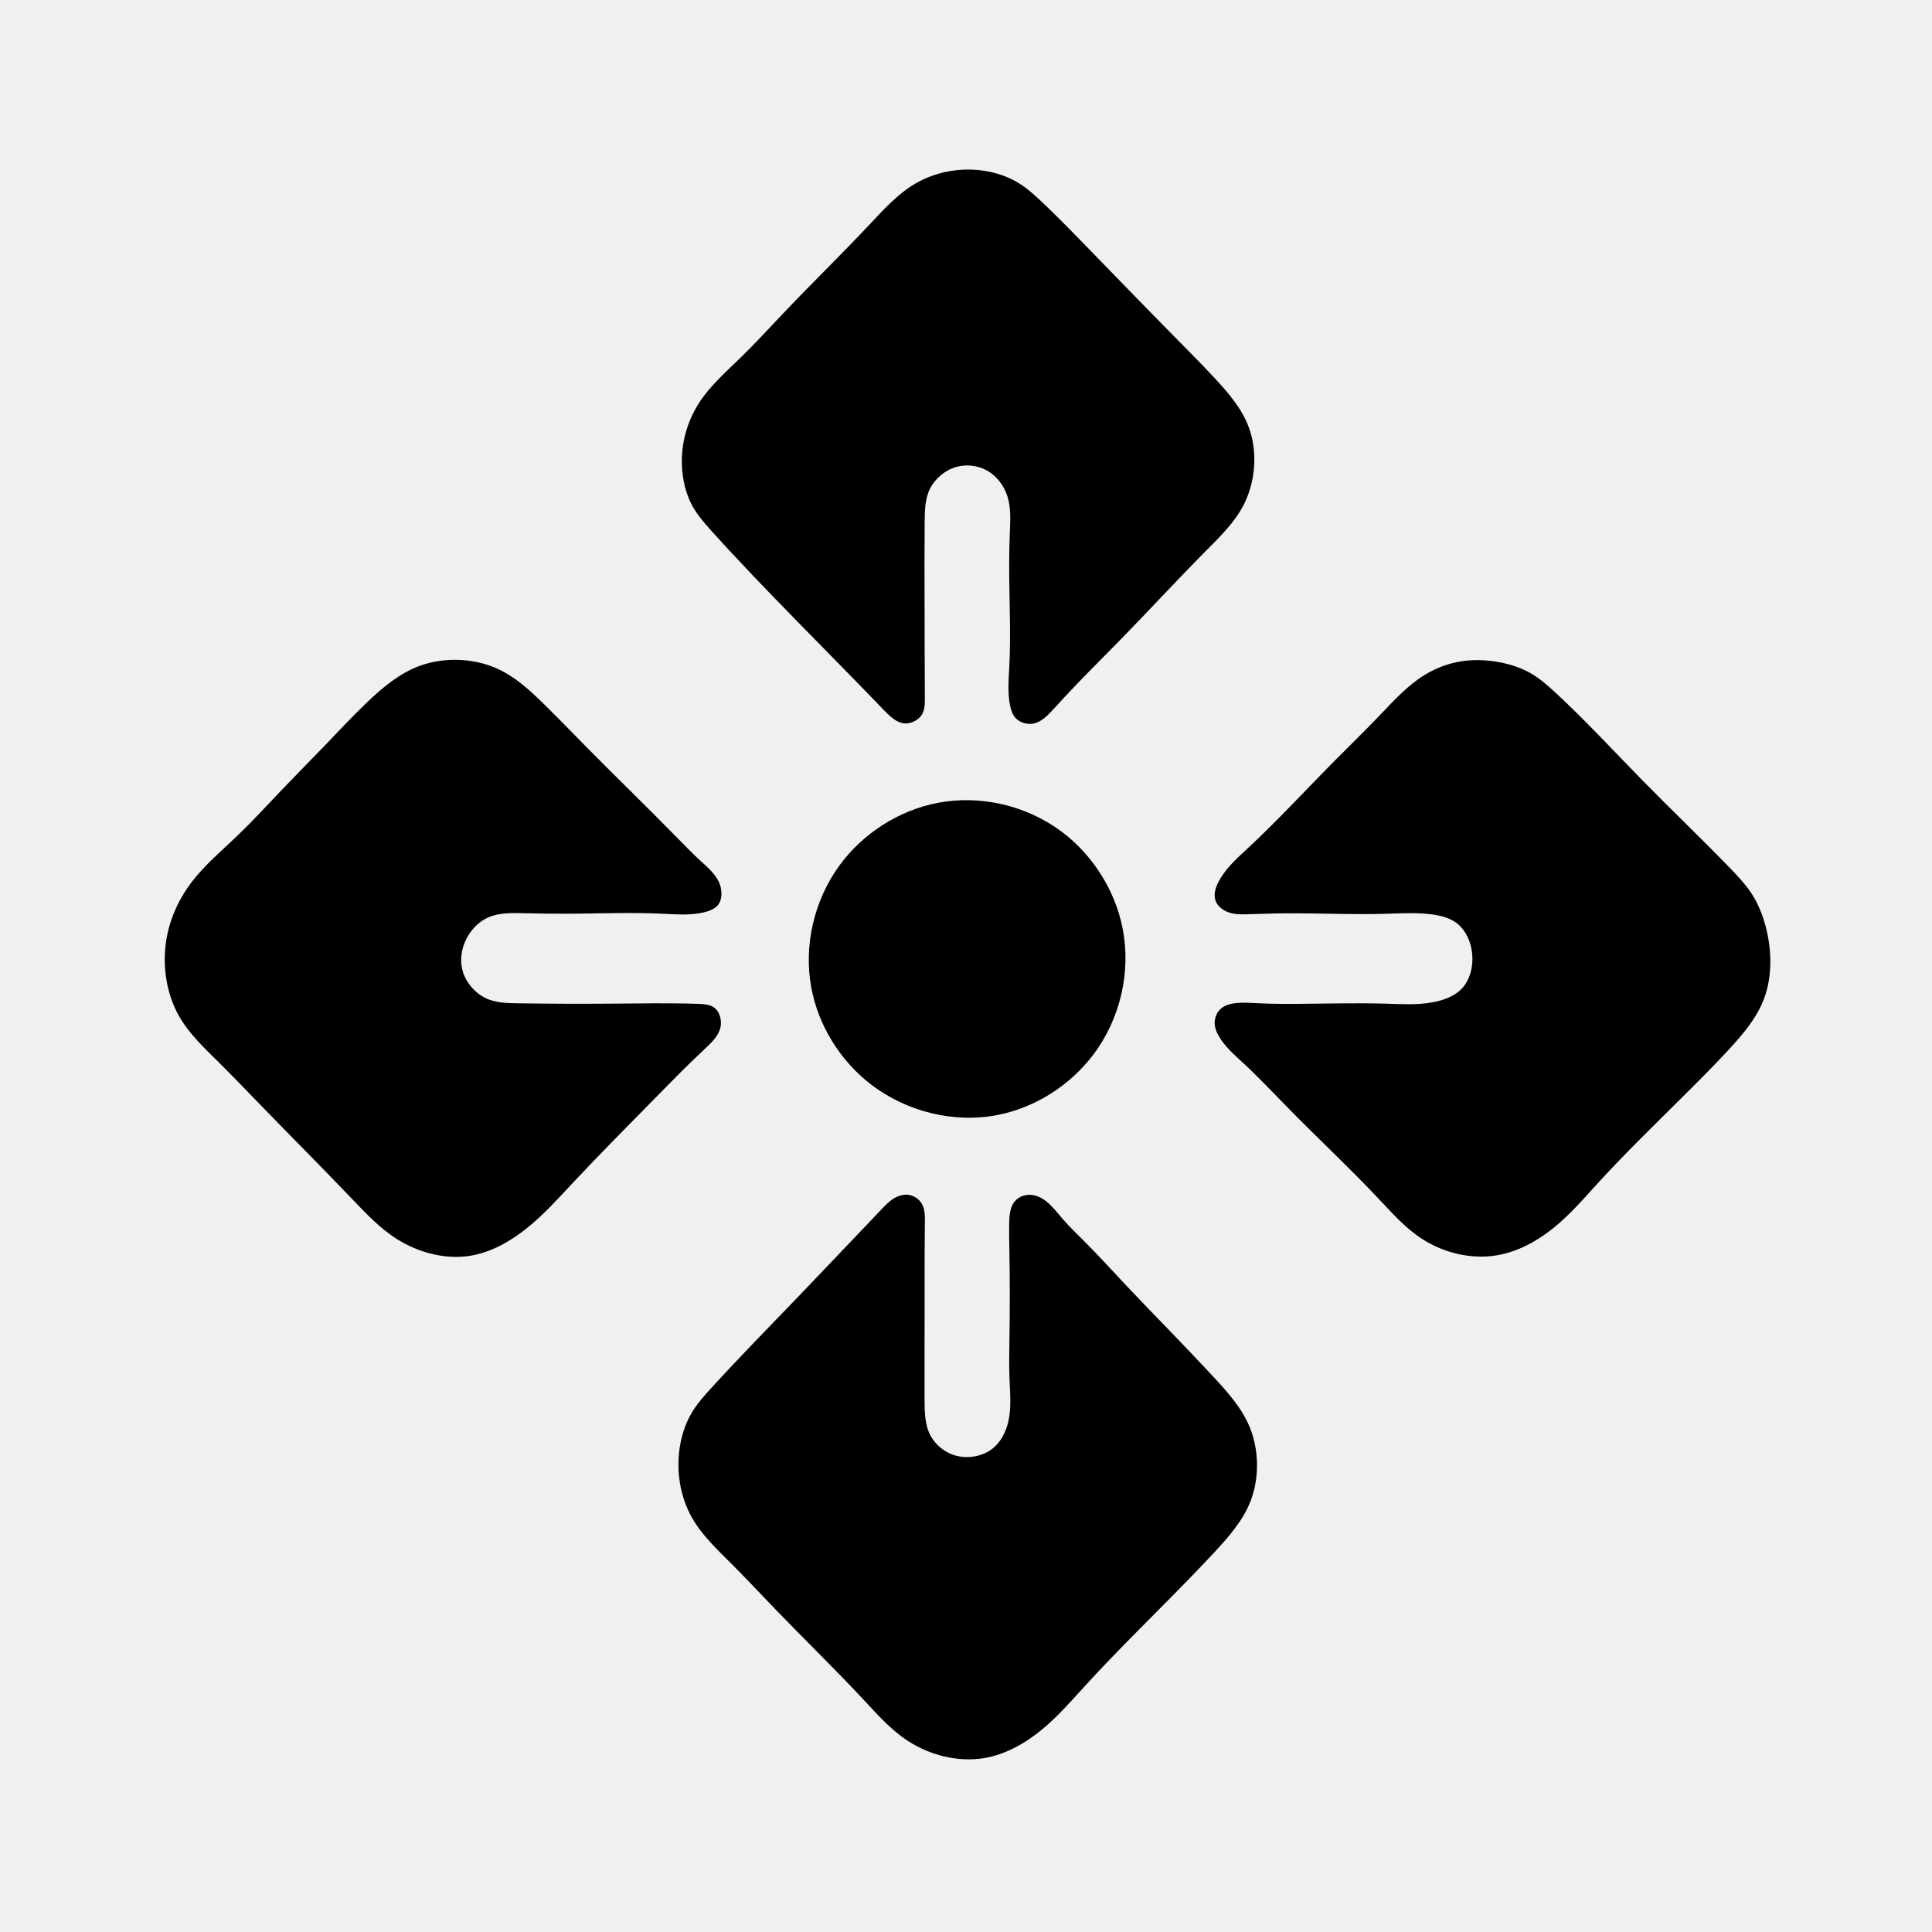
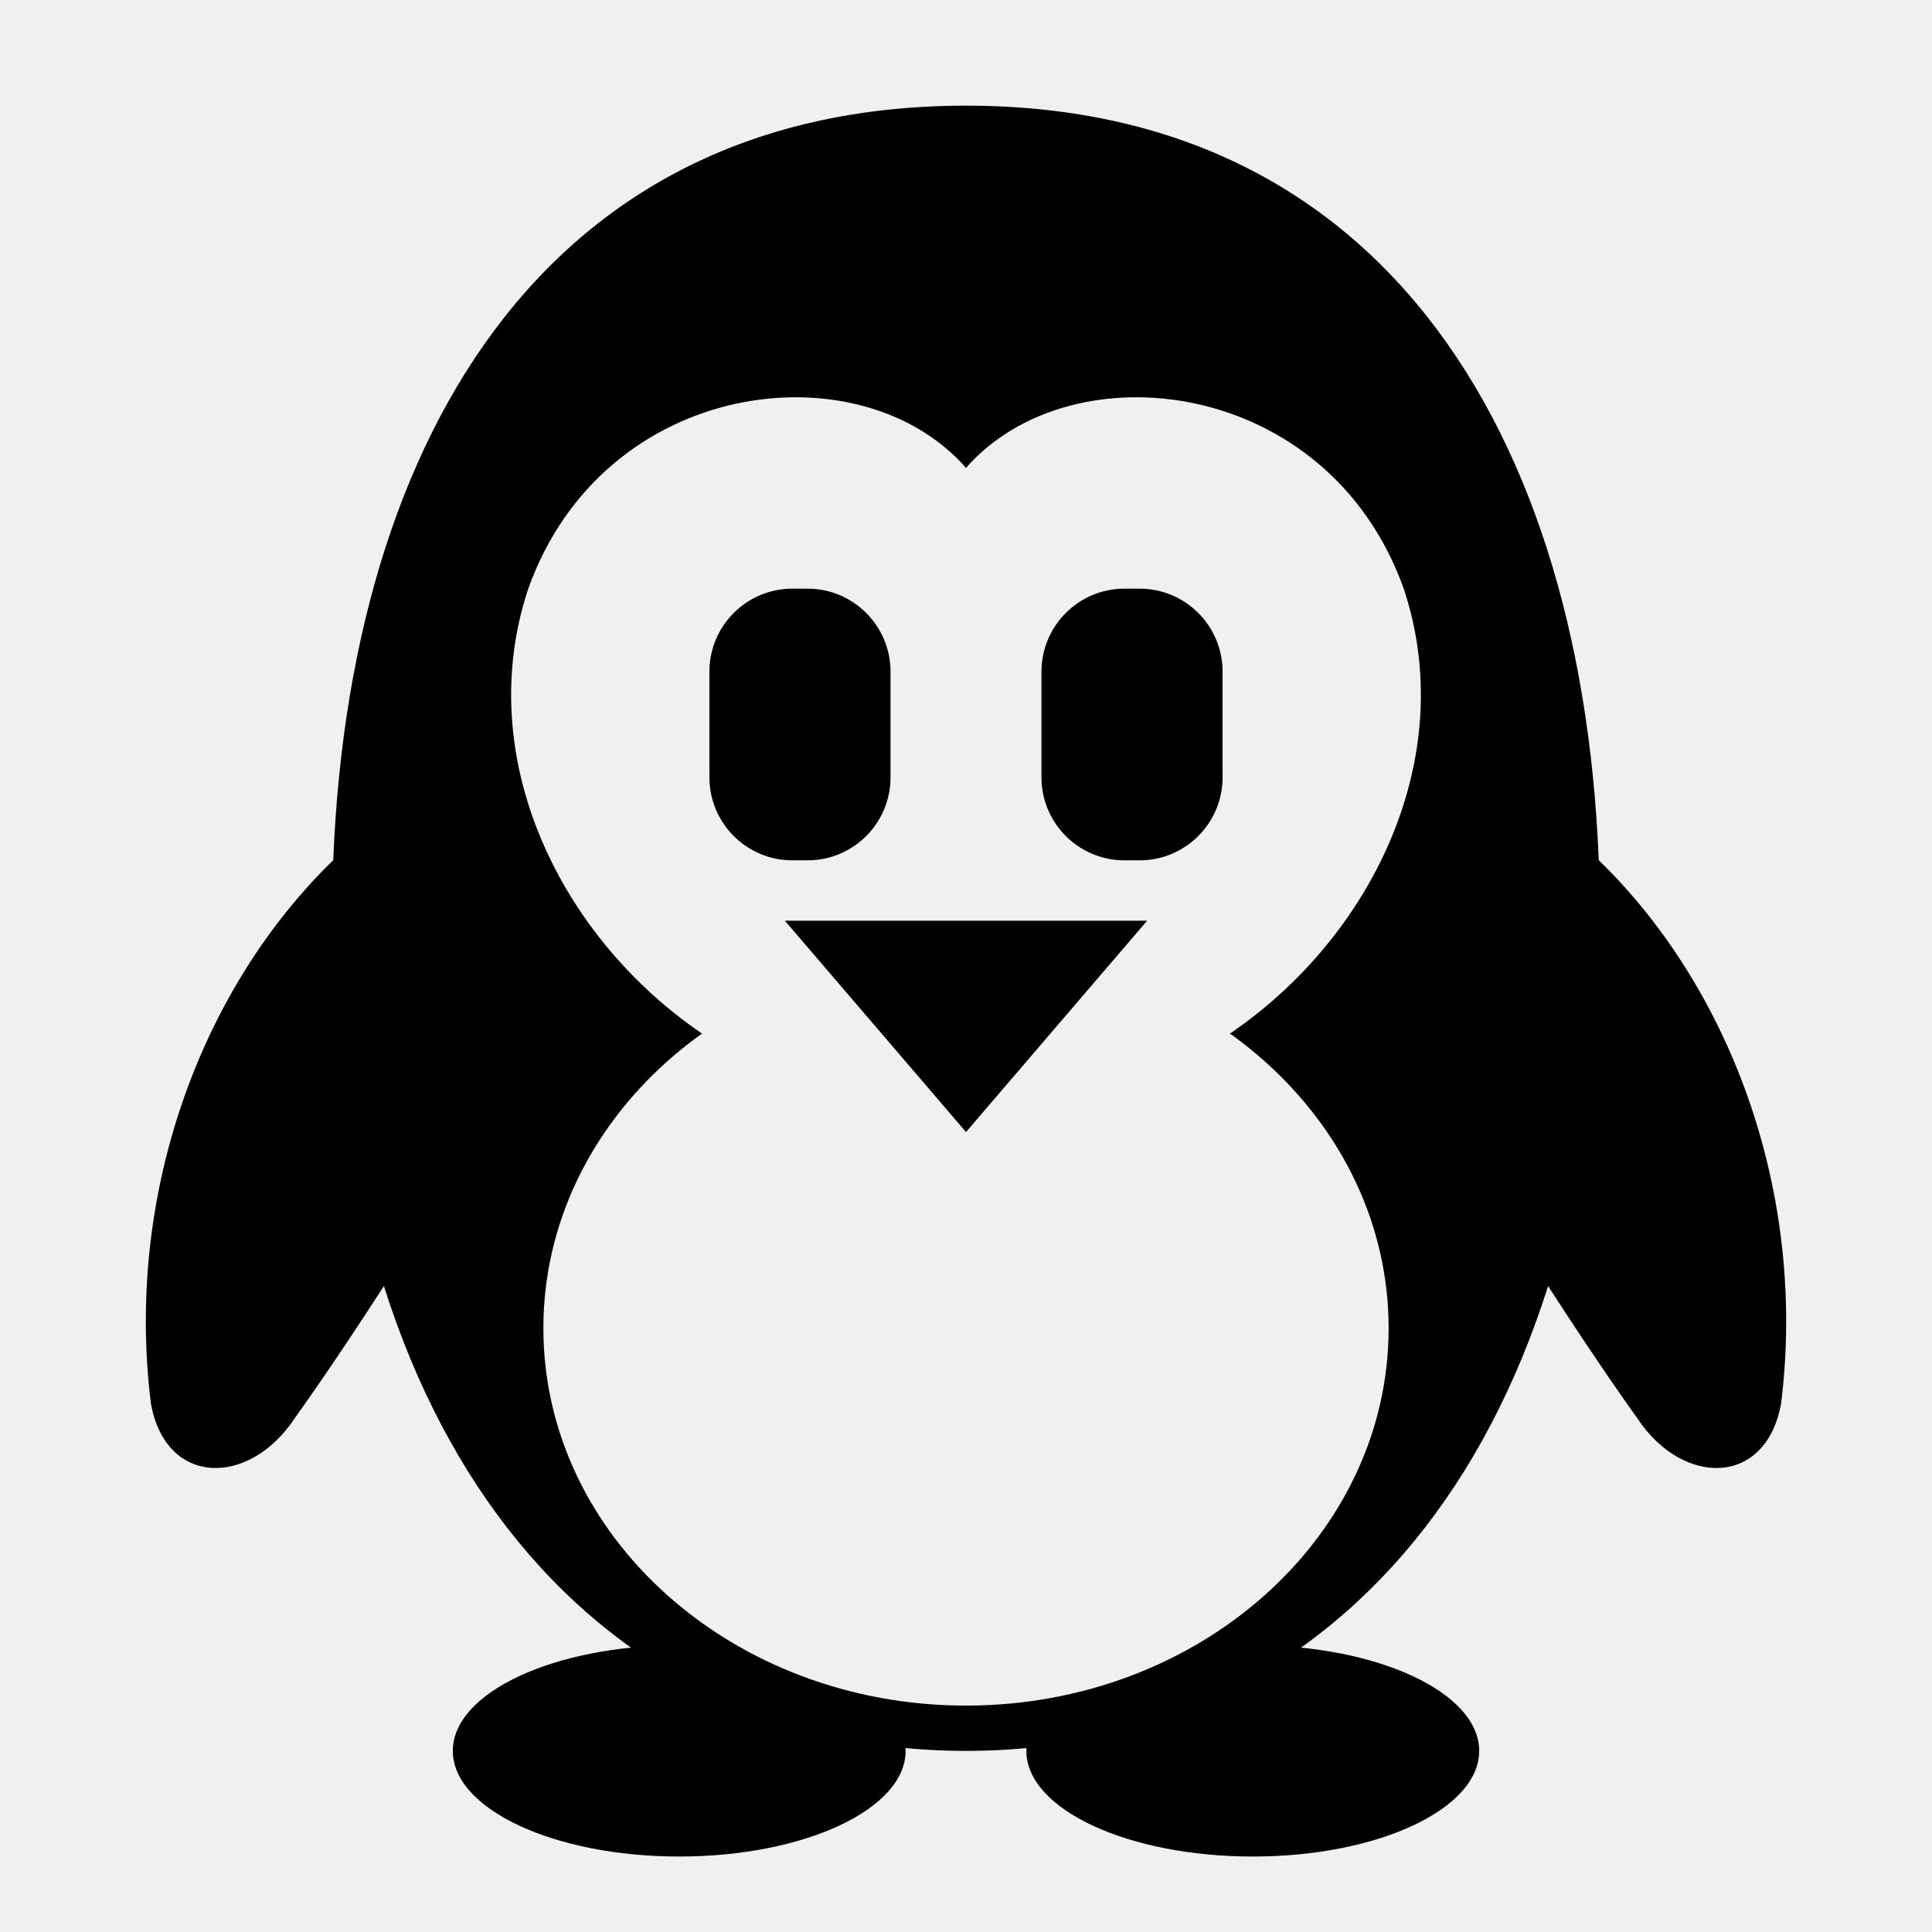
- <svg xmlns="http://www.w3.org/2000/svg" viewBox="0 0 512 512" role="img" aria-labelledby="title">
-   <g fill="#000">
-     <path d="M124.457 332.817 C117.970 333.815 110.975 331.987 105.284 328.425 C100.690 325.549 96.946 321.543 93.161 317.582 C85.435 309.494 77.538 301.592 69.767 293.582 C65.840 289.535 61.945 285.460 57.919 281.475 C54.059 277.654 50.077 273.915 47.458 269.301 C44.142 263.459 43.008 256.212 44.015 249.479 C44.887 243.644 47.366 238.194 50.966 233.536 C54.361 229.142 58.752 225.451 62.826 221.551 C66.853 217.695 70.570 213.634 74.381 209.639 C78.242 205.592 82.200 201.612 86.097 197.554 C89.844 193.652 93.535 189.677 97.446 185.960 C101.629 181.984 106.063 178.303 111.395 176.397 C117.742 174.128 125.362 174.375 131.553 177.097 C136.539 179.290 140.598 183.088 144.545 186.978 C148.397 190.774 152.141 194.658 155.939 198.504 C163.741 206.406 171.769 214.148 179.470 222.024 C181.434 224.033 183.377 226.051 185.510 228.013 C187.660 229.991 190.004 231.911 190.853 234.645 C191.367 236.301 191.333 238.255 190.490 239.543 C189.674 240.787 188.104 241.409 186.494 241.792 C182.958 242.632 179.233 242.317 175.526 242.146 C167.439 241.772 159.438 242.080 151.520 242.138 C147.561 242.167 143.622 242.133 139.514 242.027 C136.034 241.937 132.433 241.795 129.450 243.094 C124.263 245.351 120.947 251.963 122.670 257.543 C123.568 260.450 125.834 263.077 128.511 264.425 C131.218 265.789 134.347 265.845 137.471 265.890 C145.522 266.005 153.543 266.042 161.506 265.982 C169.137 265.925 176.714 265.779 184.610 266.016 C186.435 266.071 188.277 266.147 189.477 267.177 C190.587 268.129 191.149 269.896 191.046 271.451 C190.859 274.276 188.473 276.401 186.210 278.514 C182.044 282.402 178.294 286.250 174.494 290.119 C166.848 297.902 159.001 305.769 151.484 313.818 C147.718 317.851 144.035 321.929 139.751 325.377 C135.225 329.020 130.028 331.961 124.457 332.817Z" />
-     <path d="M396.555 332.692 C389.902 333.767 382.738 332.079 377.014 328.423 C372.526 325.557 368.924 321.481 365.205 317.532 C357.509 309.363 349.313 301.741 341.478 293.754 C337.519 289.719 333.652 285.590 329.495 281.740 C327.393 279.793 325.218 277.918 323.582 275.519 C322.696 274.218 321.968 272.763 321.900 271.303 C321.838 269.964 322.330 268.622 323.155 267.695 C325.286 265.303 329.636 265.683 333.548 265.872 C337.457 266.061 340.928 266.059 344.502 266.027 C351.975 265.960 359.895 265.760 367.548 265.991 C371.542 266.112 375.463 266.350 379.415 265.660 C382.450 265.129 385.503 264.050 387.480 261.903 C389.635 259.564 390.513 255.956 390.114 252.503 C389.775 249.573 388.515 246.755 386.482 244.997 C384.140 242.972 380.771 242.355 377.473 242.123 C373.778 241.862 370.173 242.082 366.523 242.181 C358.892 242.387 351.063 242.062 343.495 242.041 C339.546 242.029 335.668 242.100 331.497 242.258 C329.409 242.337 327.248 242.438 325.394 241.716 C324.107 241.215 322.968 240.317 322.385 239.264 C320.966 236.697 322.853 233.207 325.084 230.442 C326.761 228.363 328.631 226.694 330.477 224.982 C338.366 217.666 345.819 209.562 353.463 201.844 C357.468 197.800 361.527 193.862 365.490 189.729 C369.258 185.800 372.940 181.695 377.503 178.892 C380.155 177.263 383.104 176.074 386.145 175.455 C389.842 174.703 393.674 174.794 397.436 175.514 C400.293 176.060 403.109 176.970 405.600 178.392 C408.038 179.783 410.164 181.665 412.251 183.594 C420.308 191.038 427.769 199.170 435.460 207.007 C443.065 214.755 450.893 222.216 458.501 230.084 C460.480 232.131 462.444 234.206 463.985 236.497 C465.619 238.928 466.776 241.602 467.619 244.450 C469.549 250.970 469.829 258.398 467.500 264.638 C465.540 269.886 461.733 274.294 457.791 278.537 C454.129 282.479 450.351 286.279 446.546 290.058 C438.768 297.783 430.881 305.418 423.474 313.523 C419.711 317.641 416.071 321.880 411.746 325.376 C407.287 328.981 402.098 331.796 396.555 332.692Z" />
-     <path d="M260.487 465.968 C253.743 466.998 246.413 465.138 240.608 461.367 C236.152 458.472 232.594 454.452 228.940 450.528 C221.302 442.322 213.246 434.533 205.508 426.501 C201.670 422.518 197.910 418.476 193.962 414.530 C190.117 410.687 186.093 406.937 183.464 402.347 C180.103 396.480 179.020 389.241 180.324 382.494 C180.893 379.554 181.914 376.707 183.447 374.182 C184.845 371.878 186.670 369.842 188.515 367.820 C195.985 359.636 203.795 351.684 211.480 343.694 C218.883 335.997 226.170 328.265 233.658 320.427 C234.676 319.362 235.698 318.295 236.931 317.563 C238.088 316.877 239.431 316.486 240.698 316.640 C242.188 316.821 243.573 317.755 244.305 319.031 C245.157 320.515 245.124 322.462 245.100 324.390 C244.998 332.298 245.029 339.884 245.028 347.498 C245.026 355.113 244.993 362.756 245.013 370.544 C245.021 374.058 245.041 377.601 246.629 380.512 C247.887 382.818 250.128 384.727 252.750 385.590 C256.037 386.671 259.920 386.109 262.628 384.196 C265.114 382.439 266.609 379.544 267.269 376.499 C268.040 372.946 267.675 369.191 267.531 365.489 C267.388 361.798 267.465 358.161 267.519 354.504 C267.635 346.527 267.639 338.458 267.484 330.520 C267.446 328.536 267.397 326.559 267.435 324.482 C267.473 322.404 267.597 320.225 268.656 318.714 C269.461 317.566 270.805 316.804 272.242 316.658 C273.287 316.551 274.381 316.771 275.364 317.201 C277.881 318.302 279.670 320.781 281.568 322.974 C283.466 325.167 285.474 327.074 287.450 329.053 C291.185 332.791 294.809 336.786 298.479 340.688 C302.251 344.699 306.072 348.611 309.881 352.558 C313.699 356.514 317.505 360.504 321.265 364.542 C325.227 368.798 329.138 373.108 331.255 378.383 C333.664 384.385 333.752 391.636 331.464 397.662 C329.452 402.961 325.603 407.312 321.640 411.572 C318.007 415.476 314.278 419.303 310.532 423.097 C302.811 430.916 295.018 438.596 287.604 446.713 C283.893 450.777 280.277 454.951 276.027 458.431 C271.472 462.163 266.189 465.098 260.487 465.968Z" />
-     <path d="M273.460 191.818 C271.982 191.973 270.305 191.446 269.266 190.415 C268.377 189.532 267.955 188.280 267.685 186.992 C266.984 183.647 267.307 180.061 267.483 176.514 C267.868 168.747 267.553 161.162 267.469 153.522 C267.425 149.537 267.444 145.536 267.604 141.489 C267.739 138.077 267.974 134.632 266.969 131.507 C266.070 128.710 264.178 126.169 261.603 124.720 C259.195 123.365 256.190 122.967 253.464 123.732 C250.491 124.566 247.849 126.783 246.494 129.441 C245.114 132.148 245.070 135.311 245.042 138.470 C244.974 146.190 245.004 153.880 245.022 161.509 C245.039 169.137 245.044 176.704 245.095 184.604 C245.106 186.380 245.120 188.172 244.230 189.510 C243.411 190.742 241.824 191.589 240.397 191.708 C237.826 191.924 235.774 189.780 233.738 187.666 C226.092 179.729 218.658 172.220 211.174 164.568 C203.546 156.767 195.865 148.817 188.594 140.751 C186.708 138.658 184.849 136.557 183.505 134.105 C182.067 131.482 181.220 128.456 180.873 125.429 C180.108 118.745 181.788 112.055 185.398 106.558 C188.343 102.074 192.573 98.383 196.526 94.519 C200.369 90.764 203.950 86.845 207.600 83.003 C215.094 75.113 222.876 67.544 230.422 59.523 C234.171 55.538 237.862 51.441 242.431 48.735 C248.029 45.421 254.944 44.195 261.501 45.375 C264.412 45.899 267.253 46.897 269.740 48.385 C272.105 49.800 274.150 51.658 276.169 53.569 C280.023 57.216 283.780 61.056 287.522 64.899 C295.171 72.754 302.756 80.620 310.445 88.415 C314.187 92.207 317.953 95.983 321.593 99.879 C325.448 104.007 329.161 108.269 331.011 113.427 C333.276 119.742 332.750 127.398 329.739 133.482 C327.338 138.333 323.358 142.185 319.471 146.101 C311.812 153.816 304.514 161.780 296.897 169.564 C293.091 173.454 289.205 177.299 285.506 181.153 C283.547 183.194 281.641 185.237 279.635 187.436 C277.813 189.434 275.909 191.562 273.460 191.818Z" />
-     <path d="M264.428 295.472 C252.793 297.756 240.213 294.617 230.785 287.359 C222.596 281.055 216.786 271.643 214.967 261.537 C212.973 250.467 215.768 238.564 222.419 229.416 C228.615 220.894 238.157 214.765 248.441 212.778 C259.838 210.576 272.146 213.463 281.472 220.494 C289.612 226.630 295.480 235.923 297.478 245.899 C299.790 257.447 296.918 269.909 289.823 279.380 C283.692 287.563 274.408 293.513 264.428 295.472Z" />
+ <svg xmlns="http://www.w3.org/2000/svg" viewBox="0 0 256 256" role="img" aria-labelledby="title">
+   <defs>
+     <mask id="gm" maskUnits="userSpaceOnUse" x="0" y="0" width="256" height="256">
+       <rect width="256" height="256" fill="#fff" />
+       <path d="M128 62C142 46 176 50 186 78C194 102 180 128 158 140C148 146 138 150 128 150C118 150 108 146 98 140C76 128 62 102 70 78C80 50 114 46 128 62Z" fill="#000" />
+       <ellipse cx="128" cy="176" rx="56" ry="50" fill="#000" />
+       <g fill="#fff">
+         <rect x="94" y="78" width="24" height="36" rx="11" />
+         <rect x="138" y="78" width="24" height="36" rx="11" />
+         <path d="M104 122H152L128 150Z" />
+       </g>
+     </mask>
+   </defs>
+   <g fill="#000" mask="url(#gm)">
+     <path d="M128 14C186 14 212 62 212 122C212 190 178 232 128 232C78 232 44 190 44 122C44 62 70 14 128 14Z" />
+     <path d="M54 106C30 122 16 154 20 186C22 197 33 197 39 188C49 174 60 156 70 140Z" />
+     <path d="M54 106C30 122 16 154 20 186C22 197 33 197 39 188C49 174 60 156 70 140Z" transform="translate(256 0) scale(-1 1)" />
+     <ellipse cx="90" cy="232" rx="30" ry="14" />
+     <ellipse cx="166" cy="232" rx="30" ry="14" />
  </g>
</svg>
